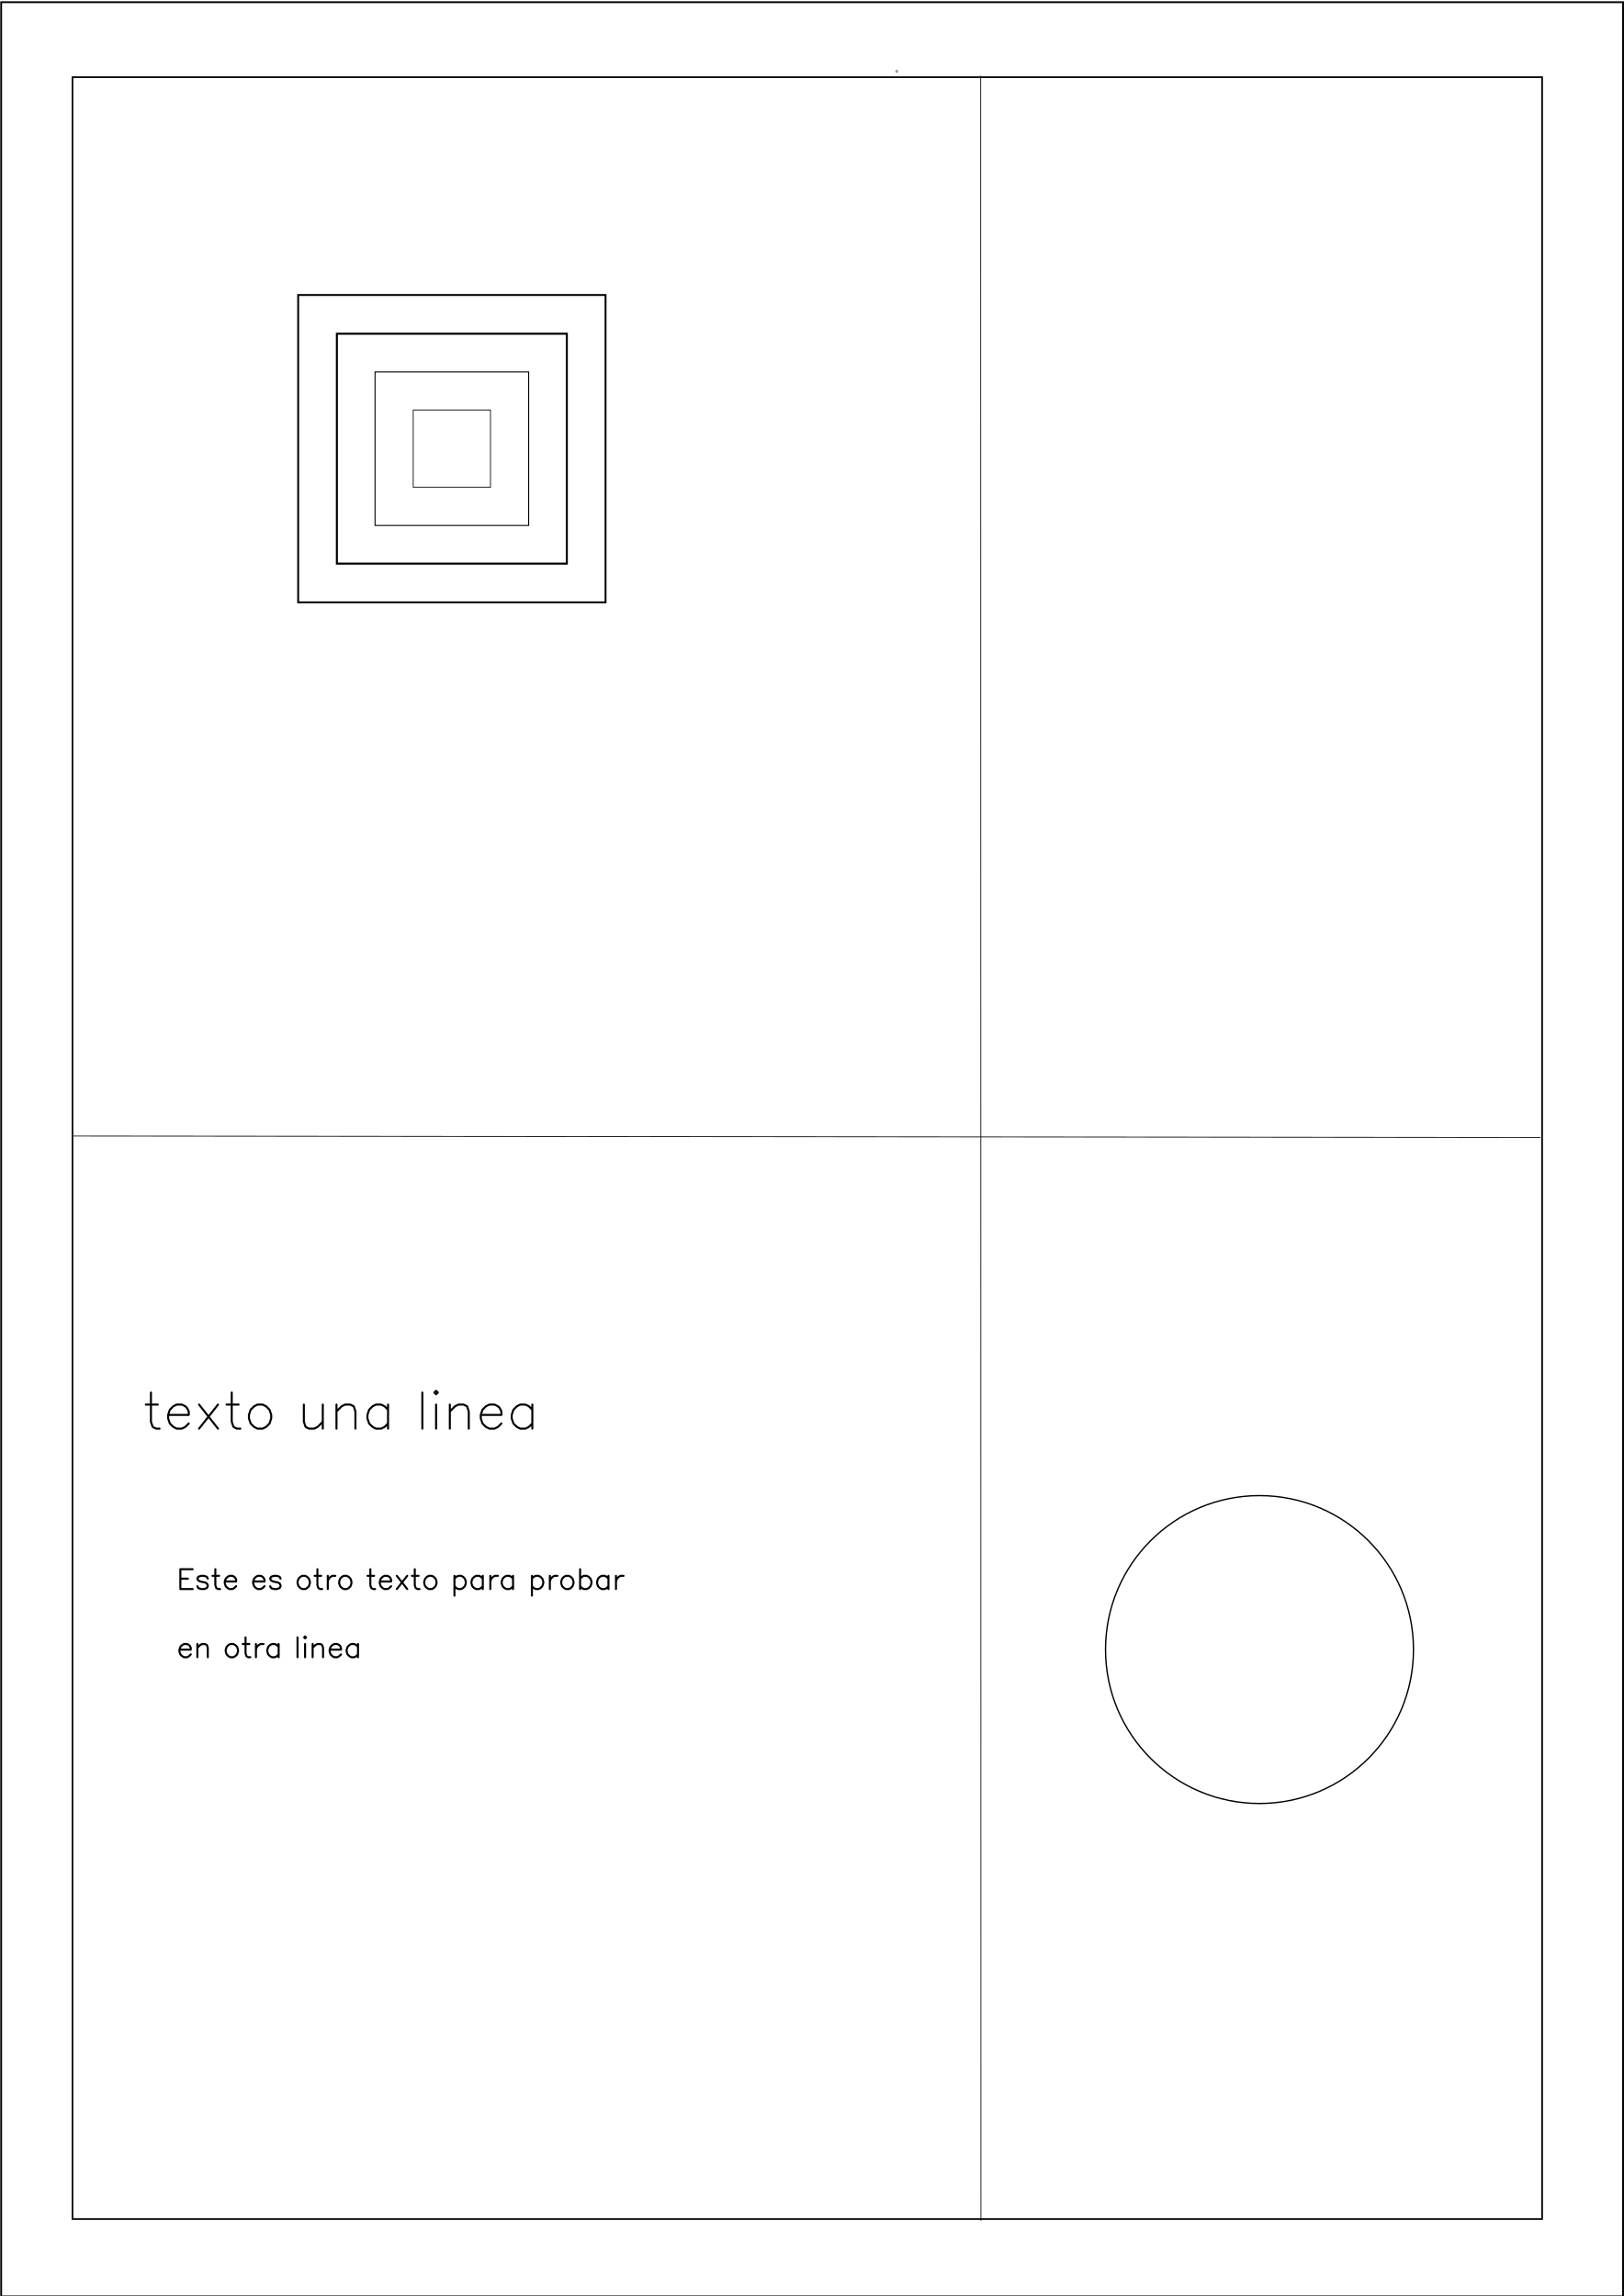
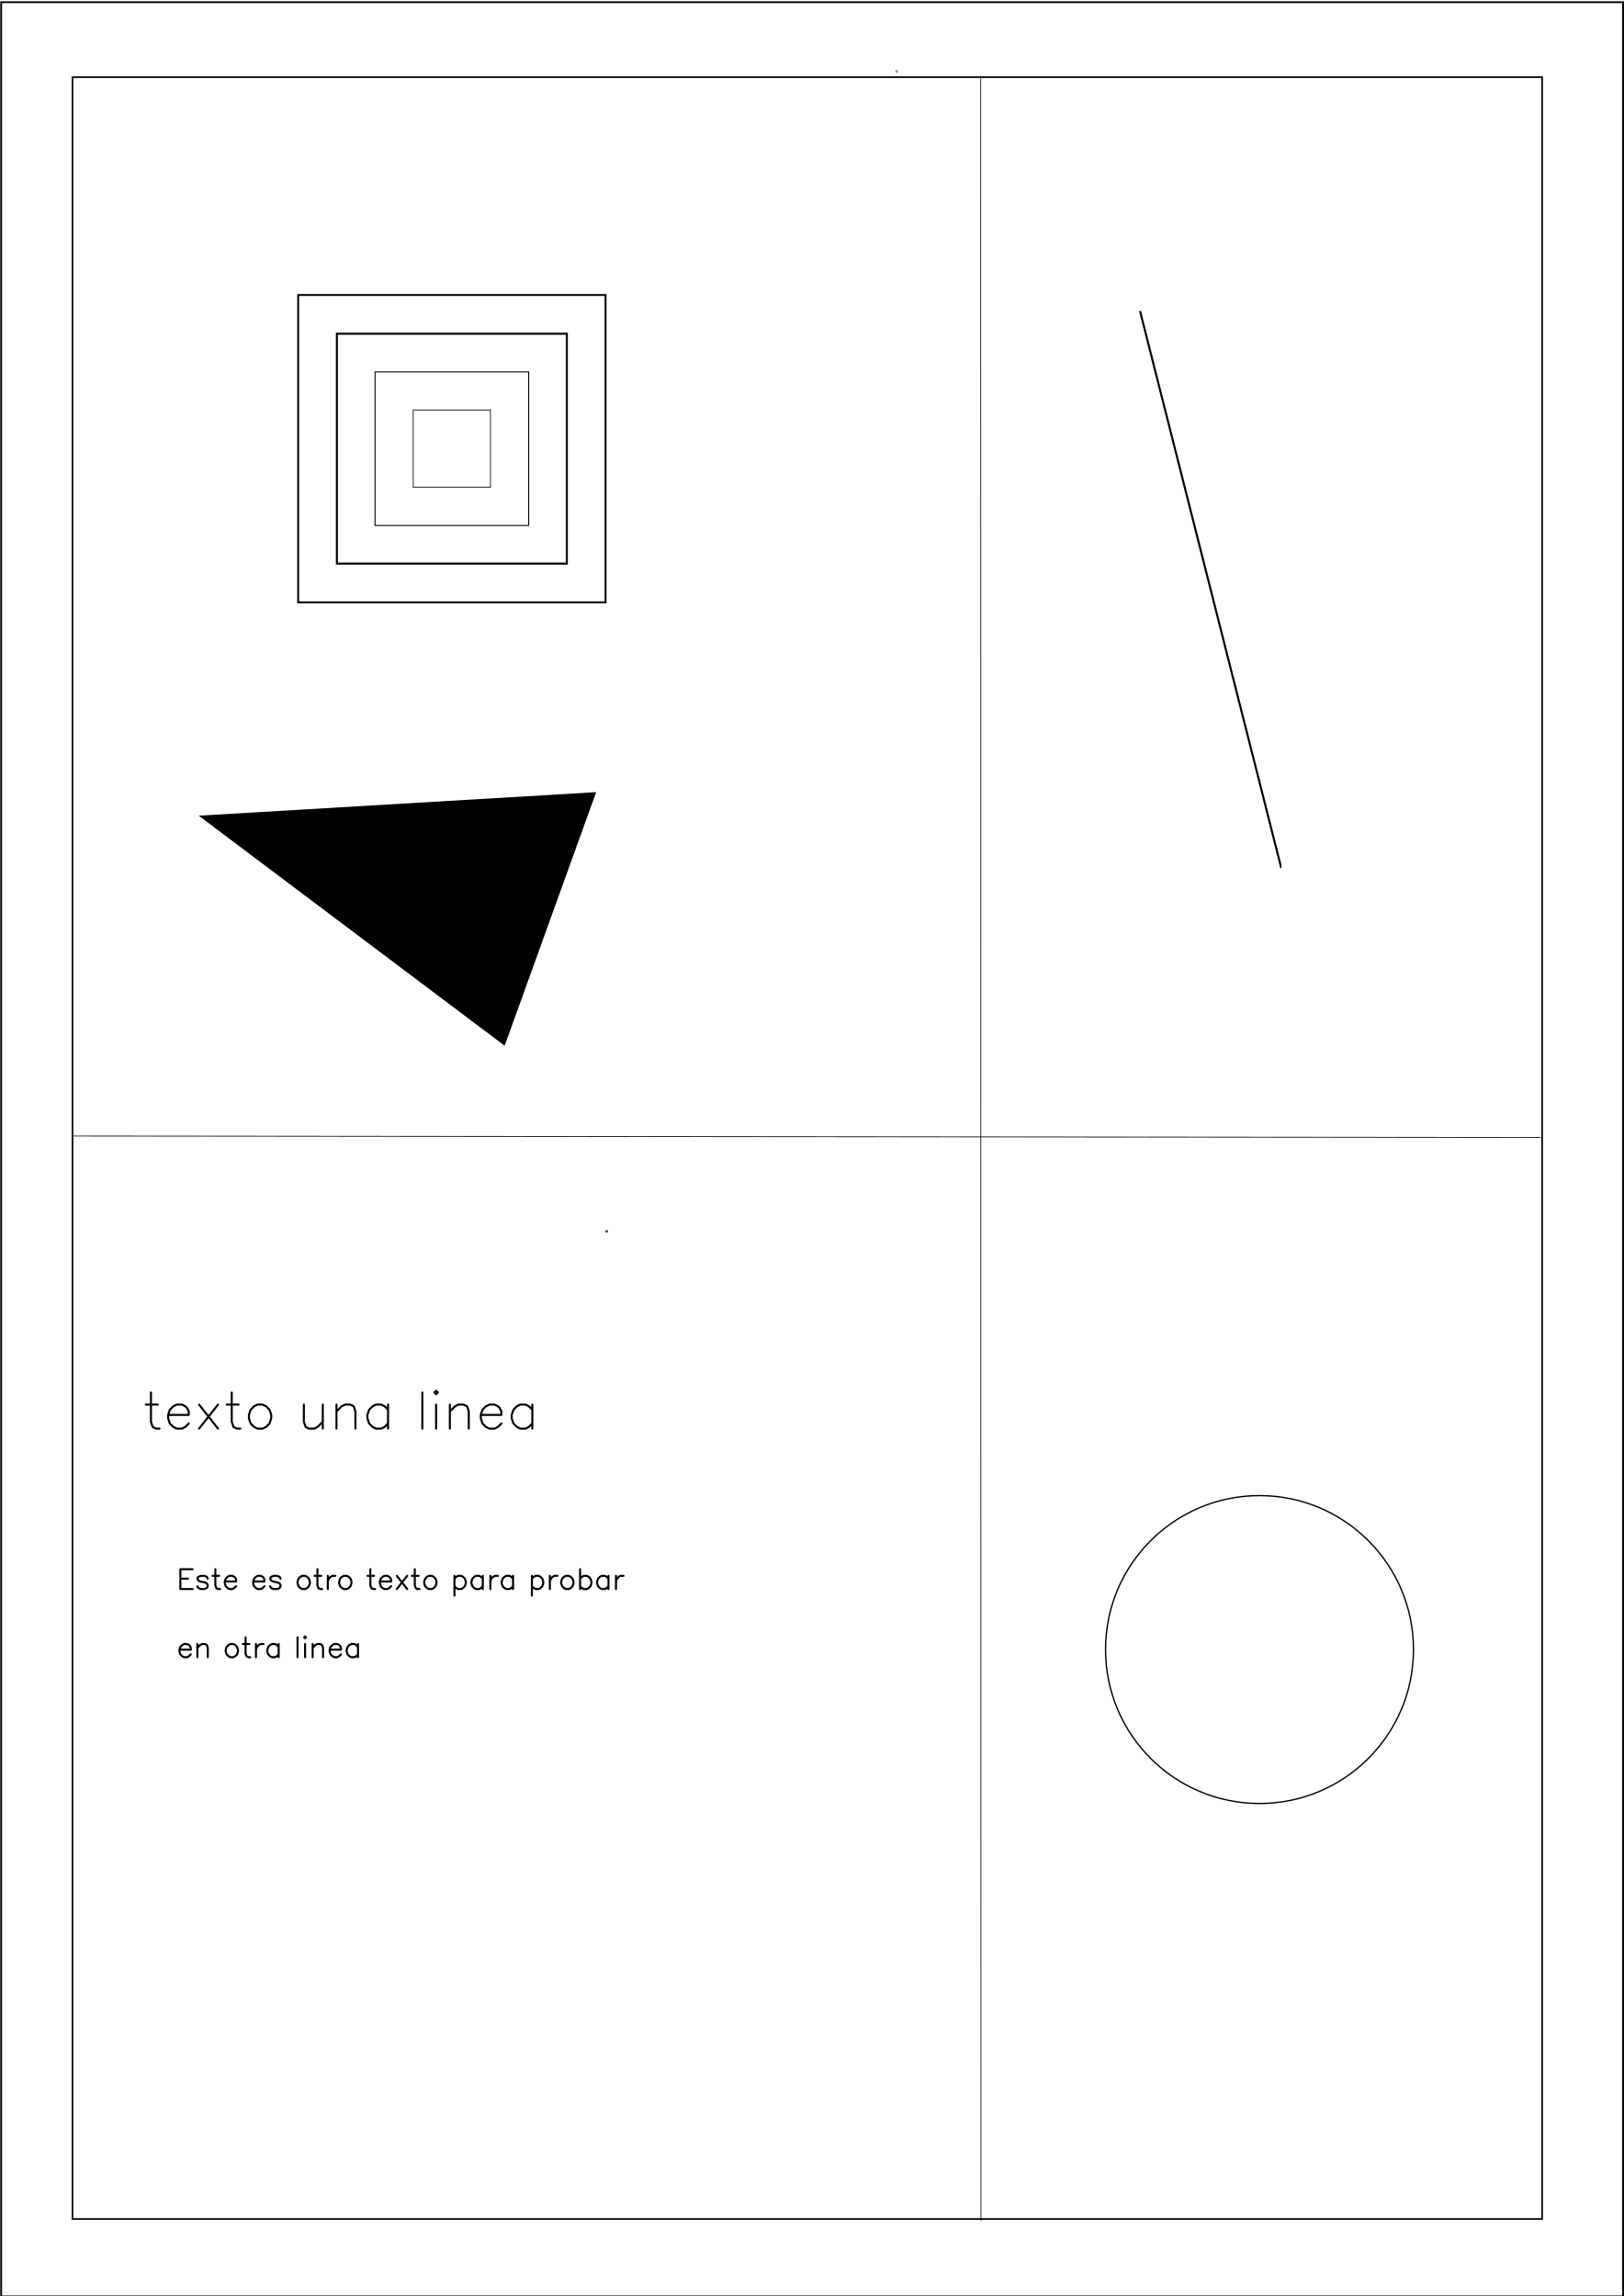
- <svg xmlns="http://www.w3.org/2000/svg" width="210mm" height="297mm" viewBox="0 0 210 297" version="1.1" id="svg1" xml:space="preserve">
-   <defs id="defs1" />
+ <svg xmlns="http://www.w3.org/2000/svg" xmlns:xlink="http://www.w3.org/1999/xlink" width="210mm" height="297mm" viewBox="0 0 210 297" version="1.1" id="svg1" xml:space="preserve">
+   <defs id="defs1">
+     <linearGradient id="linearGradient63">
+       <stop style="stop-color:#000000;stop-opacity:1;" offset="1" id="stop64" />
+       <stop style="stop-color:#000000;stop-opacity:0;" offset="1" id="stop65" />
+     </linearGradient>
+     <linearGradient id="linearGradient59">
+       <stop style="stop-color:#000000;stop-opacity:1;" offset="0" id="stop59" />
+       <stop style="stop-color:#000000;stop-opacity:0.498;" offset="0.5" id="stop61" />
+       <stop style="stop-color:#000000;stop-opacity:0.247;" offset="0.75" id="stop62" />
+       <stop style="stop-color:#000000;stop-opacity:0.122;" offset="0.875" id="stop63" />
+       <stop style="stop-color:#000000;stop-opacity:0;" offset="1" id="stop60" />
+     </linearGradient>
+     <linearGradient xlink:href="#linearGradient59" id="linearGradient60" x1="147.447" y1="76.26" x2="165.709" y2="76.26" gradientUnits="userSpaceOnUse" />
+     <linearGradient xlink:href="#linearGradient63" id="linearGradient65" x1="147.447" y1="76.26" x2="165.709" y2="76.26" gradientUnits="userSpaceOnUse" />
+   </defs>
  <g id="layer1">
    <rect style="fill:none;stroke:#000000;stroke-width:0.232" id="rect2-5" width="209.768" height="296.768" x="0.15" y="0.284" />
    <rect style="fill:none;stroke:#000000;stroke-width:0.213" id="rect2" width="190.077" height="277.054" x="9.373" y="9.985" />
    <path style="fill:none;stroke:#000000;stroke-width:0.1;stroke-linecap:butt;stroke-linejoin:miter;stroke-opacity:1;stroke-dasharray:none" d="M 9.408,146.947 199.247,147.134" id="path4" />
    <circle id="path5" style="fill:none;stroke:#000000;stroke-width:0.265" cx="115.983" cy="9.219" r="0.024" />
    <path style="fill:none;stroke:#000000;stroke-width:0.1;stroke-linecap:butt;stroke-linejoin:miter;stroke-opacity:1;stroke-dasharray:none" d="m 126.839,9.794 0.031,277.476" id="path6" />
    <circle style="fill:none;stroke:#000000;stroke-width:0.173;stroke-dasharray:none;stroke-opacity:1" id="path7" cx="162.897" cy="213.378" r="19.914" />
    <text xml:space="preserve" style="font-style:normal;font-variant:normal;font-weight:normal;font-stretch:normal;font-size:10.583px;line-height:1.25;font-family:'Noto Sans Canadian Aboriginal';-inkscape-font-specification:'Noto Sans Canadian Aboriginal';fill:#000000;fill-opacity:1;stroke:none;stroke-width:0.265" x="25.354" y="196.964" id="text8">
      <tspan id="tspan8" style="font-style:normal;font-variant:normal;font-weight:normal;font-stretch:normal;font-family:'Noto Sans Gujarati';-inkscape-font-specification:'Noto Sans Gujarati';stroke-width:0.265" x="25.354" y="196.964" />
    </text>
    <text xml:space="preserve" style="font-style:normal;font-variant:normal;font-weight:normal;font-stretch:normal;font-size:3.528px;line-height:1.25;font-family:'STIX MathJax Size1';-inkscape-font-specification:'STIX MathJax Size1';stroke-width:0.265" x="19.245" y="242.835" id="text1">
      <tspan id="tspan1" style="font-style:normal;font-variant:normal;font-weight:normal;font-stretch:normal;font-family:C059;-inkscape-font-specification:C059;stroke-width:0.265" x="19.245" y="242.835" />
    </text>
    <rect style="fill:none;stroke:#000000;stroke-width:0.1;stroke-dasharray:none;stroke-opacity:1" id="rect2-0-0-2" width="9.991" height="9.991" x="53.445" y="53.043" />
    <rect style="fill:none;stroke:#000000;stroke-width:0.131" id="rect1" width="19.869" height="19.869" x="48.506" y="48.104" />
    <rect style="fill:none;stroke:#000000;stroke-width:0.264" id="rect3" width="29.736" height="29.736" x="43.572" y="43.17" />
    <rect style="fill:none;stroke:#000000;stroke-width:0.244" id="rect4" width="39.756" height="39.756" x="38.562" y="38.16" />
    <g style="fill:none;stroke:#000000;stroke-linecap:round;stroke-linejoin:round" id="g14" transform="translate(-28.57507,54.59607)">
      <g transform="translate(46.3199,130.206)" id="g13">
        <path d="M 252,662 V 126 L 284,31.5 346,0 h 64 M 158,441 h 220" style="stroke-width:0.388in" transform="scale(0.00705556,-0.00705556)" id="path1" />
        <path d="m 189,252 h 378 v 63 l -31,63 -32,32 -63,31 H 346 L 284,410 220,346 189,252 V 189 L 220,94.5 284,31.5 346,0 h 95 l 63,31.5 63,63" style="stroke-width:0.388in" transform="matrix(0.00705556,0,0,-0.00705556,2.667,0)" id="path2" />
        <path d="M 189,441 536,0 M 536,441 189,0" style="stroke-width:0.388in" transform="matrix(0.00705556,0,0,-0.00705556,6.6675,0)" id="path3" />
        <path d="M 252,662 V 126 L 284,31.5 346,0 h 64 M 158,441 h 220" style="stroke-width:0.388in" transform="matrix(0.00705556,0,0,-0.00705556,10.4493,0)" id="path4-5" />
        <path d="M 346,441 284,410 220,346 189,252 V 189 L 220,94.5 284,31.5 346,0 h 95 l 63,31.5 63,63 31,94.5 v 63 l -31,94 -63,64 -63,31 h -95" style="stroke-width:0.388in" transform="matrix(0.00705556,0,0,-0.00705556,13.1163,0)" id="path5-3" />
        <path d="M 220,441 V 126 L 252,31.5 315,0 h 95 l 62,31.5 95,94.5 m 0,315 V 0" style="stroke-width:0.388in" transform="matrix(0.00705556,0,0,-0.00705556,20.0025,0)" id="path6-5" />
        <path d="M 220,441 V 0 m 0,315 95,95 63,31 h 94 l 64,-31 31,-95 V 0" style="stroke-width:0.388in" transform="matrix(0.00705556,0,0,-0.00705556,24.2217,0)" id="path7-6" />
        <path d="M 567,441 V 0 m 0,346 -63,64 -63,31 H 346 L 284,410 220,346 189,252 V 189 L 220,94.5 284,31.5 346,0 h 95 l 63,31.5 63,63" style="stroke-width:0.388in" transform="matrix(0.00705556,0,0,-0.00705556,28.441,0)" id="path8" />
        <path d="M 220,662 V 0" style="stroke-width:0.388in" transform="matrix(0.00705556,0,0,-0.00705556,35.3272,0)" id="path9" />
        <path d="m 189,662 31,-32 32,32 -32,31 -31,-31 M 220,441 V 0" style="stroke-width:0.388in" transform="matrix(0.00705556,0,0,-0.00705556,37.1052,0)" id="path10" />
        <path d="M 220,441 V 0 m 0,315 95,95 63,31 h 94 l 64,-31 31,-95 V 0" style="stroke-width:0.388in" transform="matrix(0.00705556,0,0,-0.00705556,38.8832,0)" id="path11" />
        <path d="m 189,252 h 378 v 63 l -31,63 -32,32 -63,31 H 346 L 284,410 220,346 189,252 V 189 L 220,94.5 284,31.5 346,0 h 95 l 63,31.5 63,63" style="stroke-width:0.388in" transform="matrix(0.00705556,0,0,-0.00705556,43.1024,0)" id="path12" />
        <path d="M 567,441 V 0 m 0,346 -63,64 -63,31 H 346 L 284,410 220,346 189,252 V 189 L 220,94.5 284,31.5 346,0 h 95 l 63,31.5 63,63" style="stroke-width:0.388in" transform="matrix(0.00705556,0,0,-0.00705556,47.1029,0)" id="path13" />
      </g>
    </g>
    <g style="fill:none;stroke:#000000;stroke-linecap:round;stroke-linejoin:round" id="g51" transform="translate(-28.57507,54.59607)">
      <g transform="translate(51.0477,150.956)" id="g39">
        <path d="M 220,662 V 0 m 0,662 H 630 M 220,346 H 472 M 220,0 h 410" style="stroke-width:0.705in" transform="scale(0.00388056,-0.00388056)" id="path15" />
        <path d="m 536,346 -32,64 -94,31 h -95 l -95,-31 -31,-64 31,-62 64,-32 157,-32 63,-31 32,-63 V 94.5 L 504,31.5 410,0 h -95 l -95,31.5 -31,63" style="stroke-width:0.705in" transform="matrix(0.00388056,0,0,-0.00388056,2.32057,0)" id="path16" />
        <path d="M 252,662 V 126 L 284,31.5 346,0 h 64 M 158,441 h 220" style="stroke-width:0.705in" transform="matrix(0.00388056,0,0,-0.00388056,4.40055,0)" id="path17" />
        <path d="m 189,252 h 378 v 63 l -31,63 -32,32 -63,31 H 346 L 284,410 220,346 189,252 V 189 L 220,94.5 284,31.5 346,0 h 95 l 63,31.5 63,63" style="stroke-width:0.705in" transform="matrix(0.00388056,0,0,-0.00388056,5.8674,0)" id="path18" />
        <path d="m 189,252 h 378 v 63 l -31,63 -32,32 -63,31 H 346 L 284,410 220,346 189,252 V 189 L 220,94.5 284,31.5 346,0 h 95 l 63,31.5 63,63" style="stroke-width:0.705in" transform="matrix(0.00388056,0,0,-0.00388056,9.53453,0)" id="path19" />
        <path d="m 536,346 -32,64 -94,31 h -95 l -95,-31 -31,-64 31,-62 64,-32 157,-32 63,-31 32,-63 V 94.5 L 504,31.5 410,0 h -95 l -95,31.5 -31,63" style="stroke-width:0.705in" transform="matrix(0.00388056,0,0,-0.00388056,11.7348,0)" id="path20" />
        <path d="M 346,441 284,410 220,346 189,252 V 189 L 220,94.5 284,31.5 346,0 h 95 l 63,31.5 63,63 31,94.5 v 63 l -31,94 -63,64 -63,31 h -95" style="stroke-width:0.705in" transform="matrix(0.00388056,0,0,-0.00388056,15.2816,0)" id="path21" />
        <path d="M 252,662 V 126 L 284,31.5 346,0 h 64 M 158,441 h 220" style="stroke-width:0.705in" transform="matrix(0.00388056,0,0,-0.00388056,17.6022,0)" id="path22" />
        <path d="M 220,441 V 0 m 0,252 32,94 63,64 63,31 h 94" style="stroke-width:0.705in" transform="matrix(0.00388056,0,0,-0.00388056,19.0691,0)" id="path23" />
        <path d="M 346,441 284,410 220,346 189,252 V 189 L 220,94.5 284,31.5 346,0 h 95 l 63,31.5 63,63 31,94.5 v 63 l -31,94 -63,64 -63,31 h -95" style="stroke-width:0.705in" transform="matrix(0.00388056,0,0,-0.00388056,20.6601,0)" id="path24" />
        <path d="M 252,662 V 126 L 284,31.5 346,0 h 64 M 158,441 h 220" style="stroke-width:0.705in" transform="matrix(0.00388056,0,0,-0.00388056,24.4475,0)" id="path25" />
        <path d="m 189,252 h 378 v 63 l -31,63 -32,32 -63,31 H 346 L 284,410 220,346 189,252 V 189 L 220,94.5 284,31.5 346,0 h 95 l 63,31.5 63,63" style="stroke-width:0.705in" transform="matrix(0.00388056,0,0,-0.00388056,25.9144,0)" id="path26" />
        <path d="M 189,441 536,0 M 536,441 189,0" style="stroke-width:0.705in" transform="matrix(0.00388056,0,0,-0.00388056,28.1146,0)" id="path27" />
        <path d="M 252,662 V 126 L 284,31.5 346,0 h 64 M 158,441 h 220" style="stroke-width:0.705in" transform="matrix(0.00388056,0,0,-0.00388056,30.1946,0)" id="path28" />
        <path d="M 346,441 284,410 220,346 189,252 V 189 L 220,94.5 284,31.5 346,0 h 95 l 63,31.5 63,63 31,94.5 v 63 l -31,94 -63,64 -63,31 h -95" style="stroke-width:0.705in" transform="matrix(0.00388056,0,0,-0.00388056,31.6615,0)" id="path29" />
        <path d="m 220,441 v -661 m 0,566 64,64 62,31 h 95 l 63,-31 63,-64 31,-94 V 189 L 567,94.5 504,31.5 441,0 h -95 l -62,31.5 -64,63" style="stroke-width:0.705in" transform="matrix(0.00388056,0,0,-0.00388056,35.4489,0)" id="path30" />
        <path d="M 567,441 V 0 m 0,346 -63,64 -63,31 H 346 L 284,410 220,346 189,252 V 189 L 220,94.5 284,31.5 346,0 h 95 l 63,31.5 63,63" style="stroke-width:0.705in" transform="matrix(0.00388056,0,0,-0.00388056,37.7694,0)" id="path31" />
        <path d="M 220,441 V 0 m 0,252 32,94 63,64 63,31 h 94" style="stroke-width:0.705in" transform="matrix(0.00388056,0,0,-0.00388056,40.09,0)" id="path32" />
        <path d="M 567,441 V 0 m 0,346 -63,64 -63,31 H 346 L 284,410 220,346 189,252 V 189 L 220,94.5 284,31.5 346,0 h 95 l 63,31.5 63,63" style="stroke-width:0.705in" transform="matrix(0.00388056,0,0,-0.00388056,41.681,0)" id="path33" />
        <path d="m 220,441 v -661 m 0,566 64,64 62,31 h 95 l 63,-31 63,-64 31,-94 V 189 L 567,94.5 504,31.5 441,0 h -95 l -62,31.5 -64,63" style="stroke-width:0.705in" transform="matrix(0.00388056,0,0,-0.00388056,45.4685,0)" id="path34" />
        <path d="M 220,441 V 0 m 0,252 32,94 63,64 63,31 h 94" style="stroke-width:0.705in" transform="matrix(0.00388056,0,0,-0.00388056,47.789,0)" id="path35" />
        <path d="M 346,441 284,410 220,346 189,252 V 189 L 220,94.5 284,31.5 346,0 h 95 l 63,31.5 63,63 31,94.5 v 63 l -31,94 -63,64 -63,31 h -95" style="stroke-width:0.705in" transform="matrix(0.00388056,0,0,-0.00388056,49.3801,0)" id="path36" />
        <path d="M 220,662 V 0 m 0,346 64,64 62,31 h 95 l 63,-31 63,-64 31,-94 V 189 L 567,94.5 504,31.5 441,0 h -95 l -62,31.5 -64,63" style="stroke-width:0.705in" transform="matrix(0.00388056,0,0,-0.00388056,51.7006,0)" id="path37" />
        <path d="M 567,441 V 0 m 0,346 -63,64 -63,31 H 346 L 284,410 220,346 189,252 V 189 L 220,94.5 284,31.5 346,0 h 95 l 63,31.5 63,63" style="stroke-width:0.705in" transform="matrix(0.00388056,0,0,-0.00388056,54.0212,0)" id="path38" />
        <path d="M 220,441 V 0 m 0,252 32,94 63,64 63,31 h 94" style="stroke-width:0.705in" transform="matrix(0.00388056,0,0,-0.00388056,56.3418,0)" id="path39" />
      </g>
      <g transform="translate(51.0477,159.775)" id="g50">
        <path d="m 189,252 h 378 v 63 l -31,63 -32,32 -63,31 H 346 L 284,410 220,346 189,252 V 189 L 220,94.5 284,31.5 346,0 h 95 l 63,31.5 63,63" style="stroke-width:0.705in" transform="scale(0.00388056,-0.00388056)" id="path40" />
        <path d="M 220,441 V 0 m 0,315 95,95 63,31 h 94 l 64,-31 31,-95 V 0" style="stroke-width:0.705in" transform="matrix(0.00388056,0,0,-0.00388056,2.20028,0)" id="path41" />
        <path d="M 346,441 284,410 220,346 189,252 V 189 L 220,94.5 284,31.5 346,0 h 95 l 63,31.5 63,63 31,94.5 v 63 l -31,94 -63,64 -63,31 h -95" style="stroke-width:0.705in" transform="matrix(0.00388056,0,0,-0.00388056,5.9877,0)" id="path42" />
        <path d="M 252,662 V 126 L 284,31.5 346,0 h 64 M 158,441 h 220" style="stroke-width:0.705in" transform="matrix(0.00388056,0,0,-0.00388056,8.30827,0)" id="path43" />
        <path d="M 220,441 V 0 m 0,252 32,94 63,64 63,31 h 94" style="stroke-width:0.705in" transform="matrix(0.00388056,0,0,-0.00388056,9.77512,0)" id="path44" />
        <path d="M 567,441 V 0 m 0,346 -63,64 -63,31 H 346 L 284,410 220,346 189,252 V 189 L 220,94.5 284,31.5 346,0 h 95 l 63,31.5 63,63" style="stroke-width:0.705in" transform="matrix(0.00388056,0,0,-0.00388056,11.3661,0)" id="path45" />
        <path d="M 220,662 V 0" style="stroke-width:0.705in" transform="matrix(0.00388056,0,0,-0.00388056,15.1536,0)" id="path46" />
        <path d="m 189,662 31,-32 32,32 -32,31 -31,-31 M 220,441 V 0" style="stroke-width:0.705in" transform="matrix(0.00388056,0,0,-0.00388056,16.1315,0)" id="path47" />
        <path d="M 220,441 V 0 m 0,315 95,95 63,31 h 94 l 64,-31 31,-95 V 0" style="stroke-width:0.705in" transform="matrix(0.00388056,0,0,-0.00388056,17.1094,0)" id="path48" />
        <path d="m 189,252 h 378 v 63 l -31,63 -32,32 -63,31 H 346 L 284,410 220,346 189,252 V 189 L 220,94.5 284,31.5 346,0 h 95 l 63,31.5 63,63" style="stroke-width:0.705in" transform="matrix(0.00388056,0,0,-0.00388056,19.4299,0)" id="path49" />
        <path d="M 567,441 V 0 m 0,346 -63,64 -63,31 H 346 L 284,410 220,346 189,252 V 189 L 220,94.5 284,31.5 346,0 h 95 l 63,31.5 63,63" style="stroke-width:0.705in" transform="matrix(0.00388056,0,0,-0.00388056,21.6302,0)" id="path50" />
      </g>
    </g>
+     <path style="fill:#000000;stroke-width:0.265" d="m 80.825,159.96 17.585,32.804" id="path51" />
+     <path style="fill:#000000;stroke-width:0.265" d="M 67.636,153.873 110.585,199.189" id="path52" />
+     <circle id="path53" style="fill:#000000;stroke:#000000;stroke-width:0.265" cx="78.458" cy="159.283" r="0.045" />
+     <path style="fill:#000000;stroke-width:0.265" d="M 68.989,100.44 42.273,132.229" id="path54" />
+     <path style="fill:#000000;stroke-width:0.265;fill-opacity:1" d="M 25.702,105.513 65.269,135.273 77.105,102.469" id="path55" />
+     <path style="fill:#000000;fill-opacity:1;stroke-width:0.265" d="M 175.854,45.655 148.124,105.513" id="path56" />
+     <path style="fill:#000000;fill-opacity:1;stroke-width:0.265" d="m 158.269,20.629 c 4.058,91.647 4.058,91.647 4.058,91.647" id="path57" />
+     <path style="fill:url(#linearGradient60);fill-opacity:1;stroke-width:0.265;stroke:url(#linearGradient65)" d="m 147.447,40.244 18.262,72.033" id="path58" />
  </g>
</svg>
